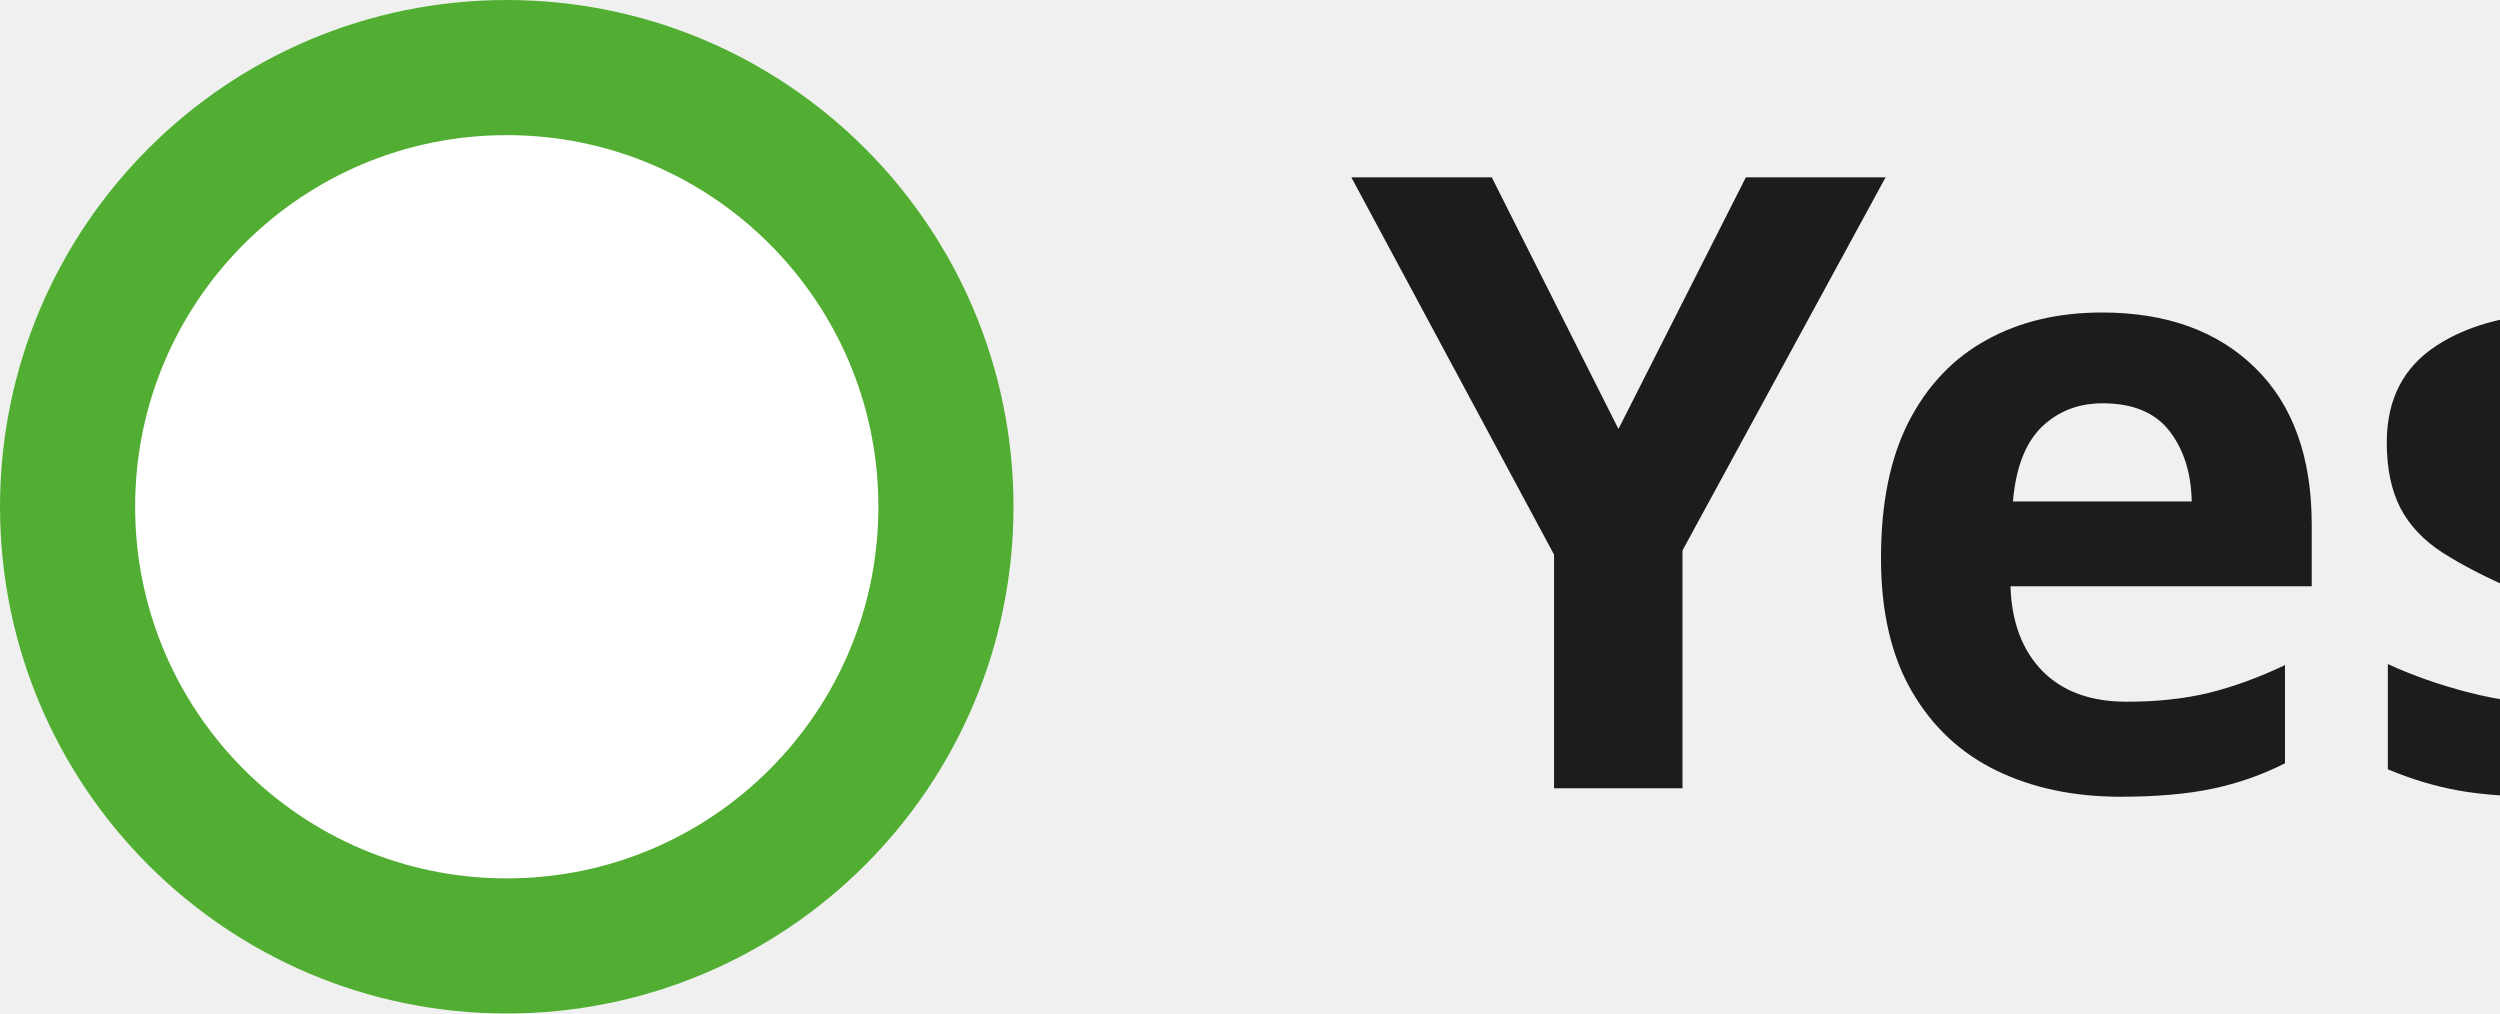
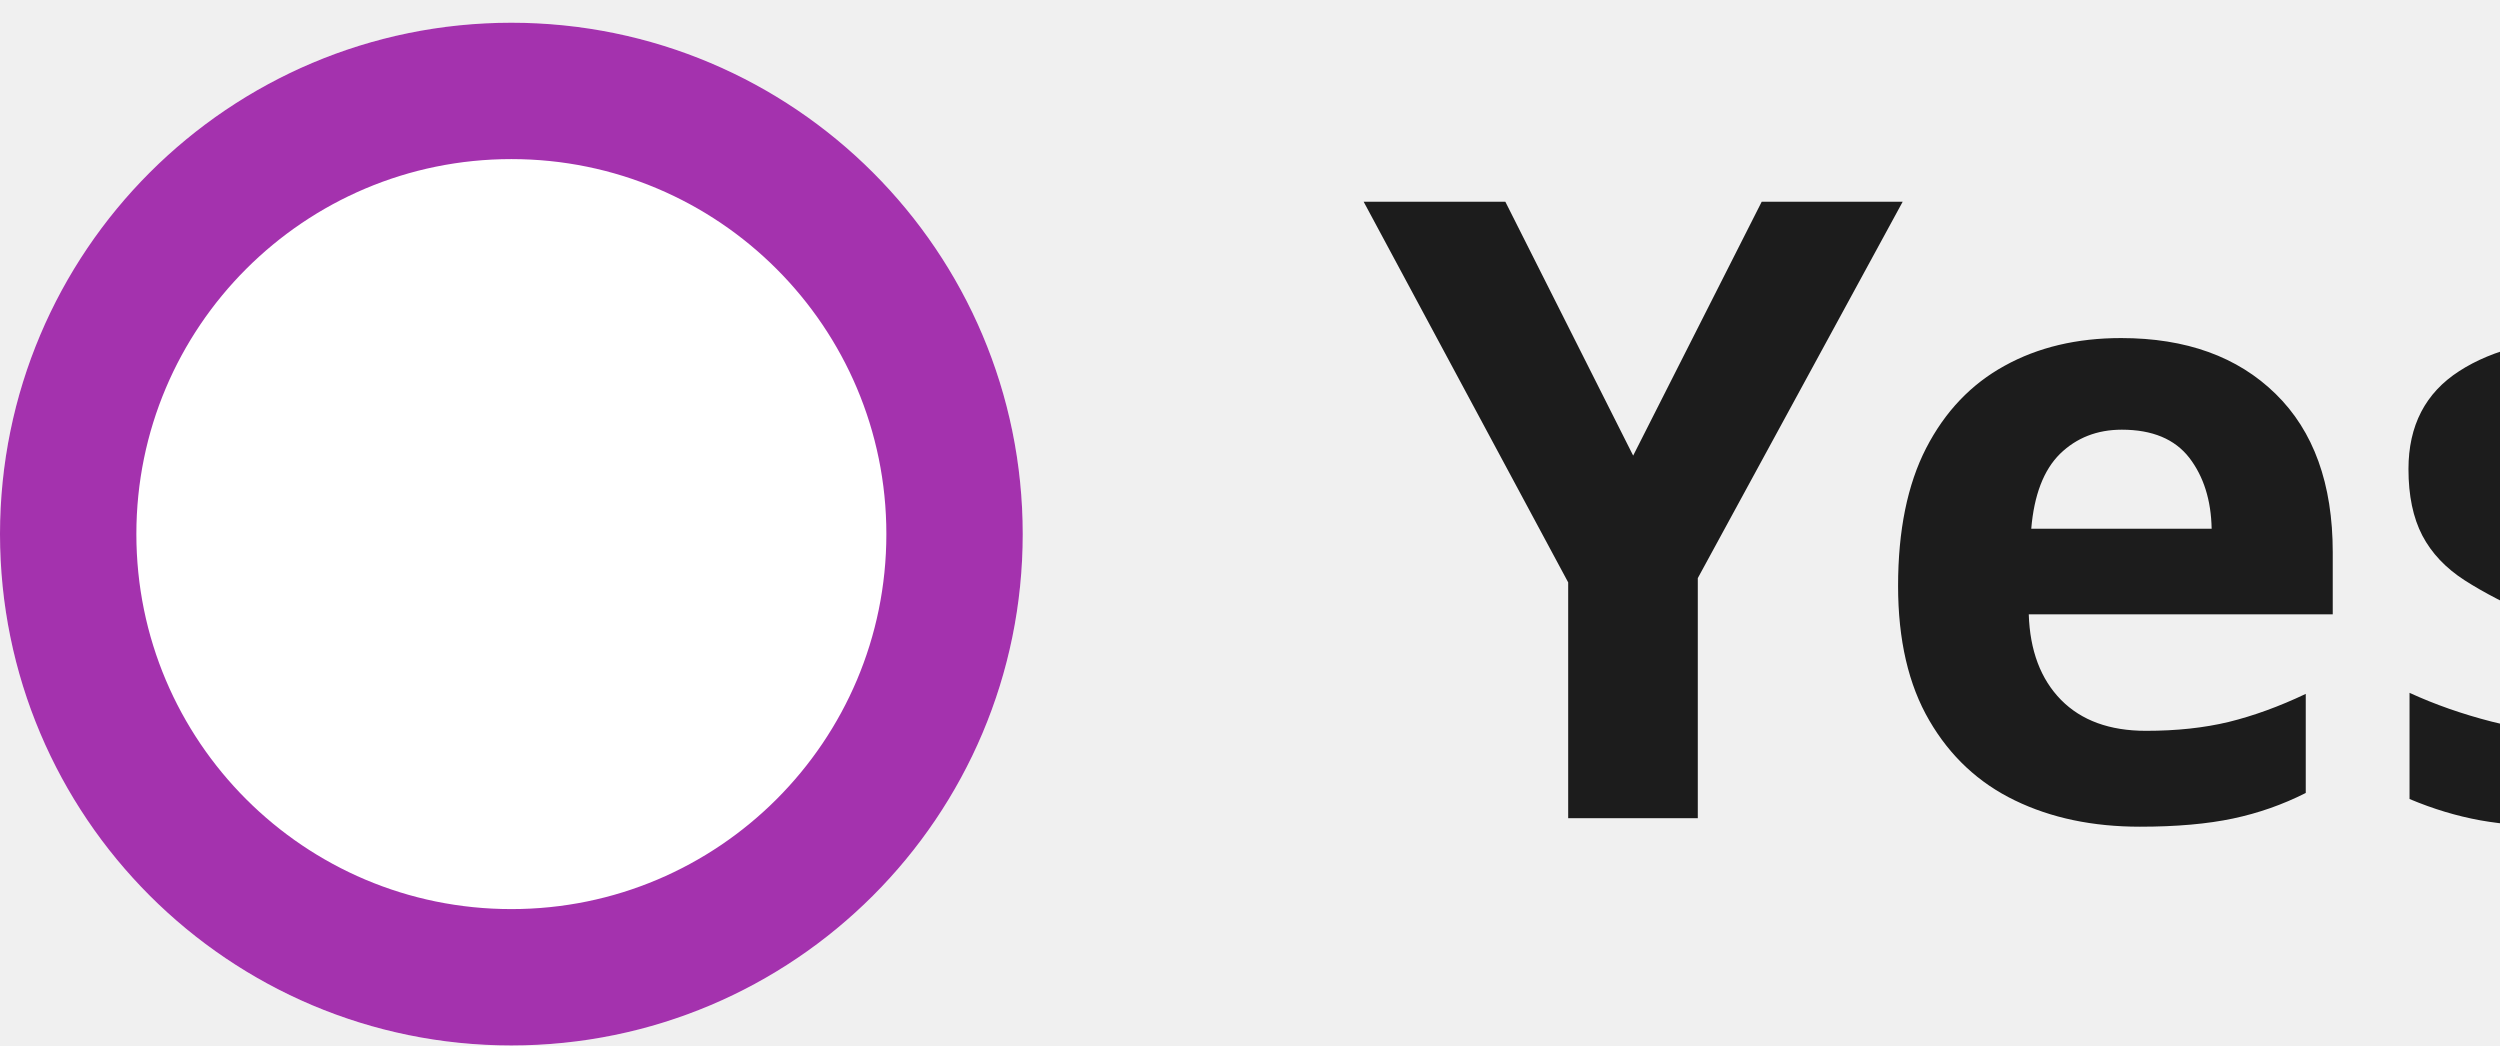
- <svg xmlns="http://www.w3.org/2000/svg" id="yes_button" width="111" height="45" viewBox="0 0 111 45">
-   <g id="Group_177" data-name="Group 177" transform="translate(-244 -379)">
-     <g id="Rectangle_21" data-name="Rectangle 21" transform="translate(244 379)" fill="#fff" stroke="#51ae32" stroke-width="6">
-       <rect width="45" height="45" rx="22.5" stroke="none" />
-       <rect x="3" y="3" width="39" height="39" rx="19.5" fill="none" />
+ <svg xmlns="http://www.w3.org/2000/svg" width="110" height="46" viewBox="0 0 110 46">
+   <g id="yes_button" transform="translate(0 1)">
+     <g id="Group_177" data-name="Group 177" transform="translate(-244 -379)">
+       <g id="Rectangle_21" data-name="Rectangle 21" transform="translate(244 379)" fill="#fff" stroke="#a432ae" stroke-width="6">
+         <rect width="45" height="45" rx="22.5" stroke="none" />
+         <rect x="3" y="3" width="39" height="39" rx="19.5" fill="none" />
+       </g>
+       <text id="Yes" transform="translate(304 414)" fill="#1c1c1c" font-size="38" font-family="Screwfix-Bold, Screwfix" font-weight="700">
+         <tspan x="0" y="0">Yes</tspan>
+       </text>
    </g>
-     <text id="Yes" transform="translate(304 414)" fill="#1c1c1c" font-size="38" font-family="Screwfix-Bold, Screwfix" font-weight="700">
-       <tspan x="0" y="0">Yes</tspan>
-     </text>
  </g>
</svg>
